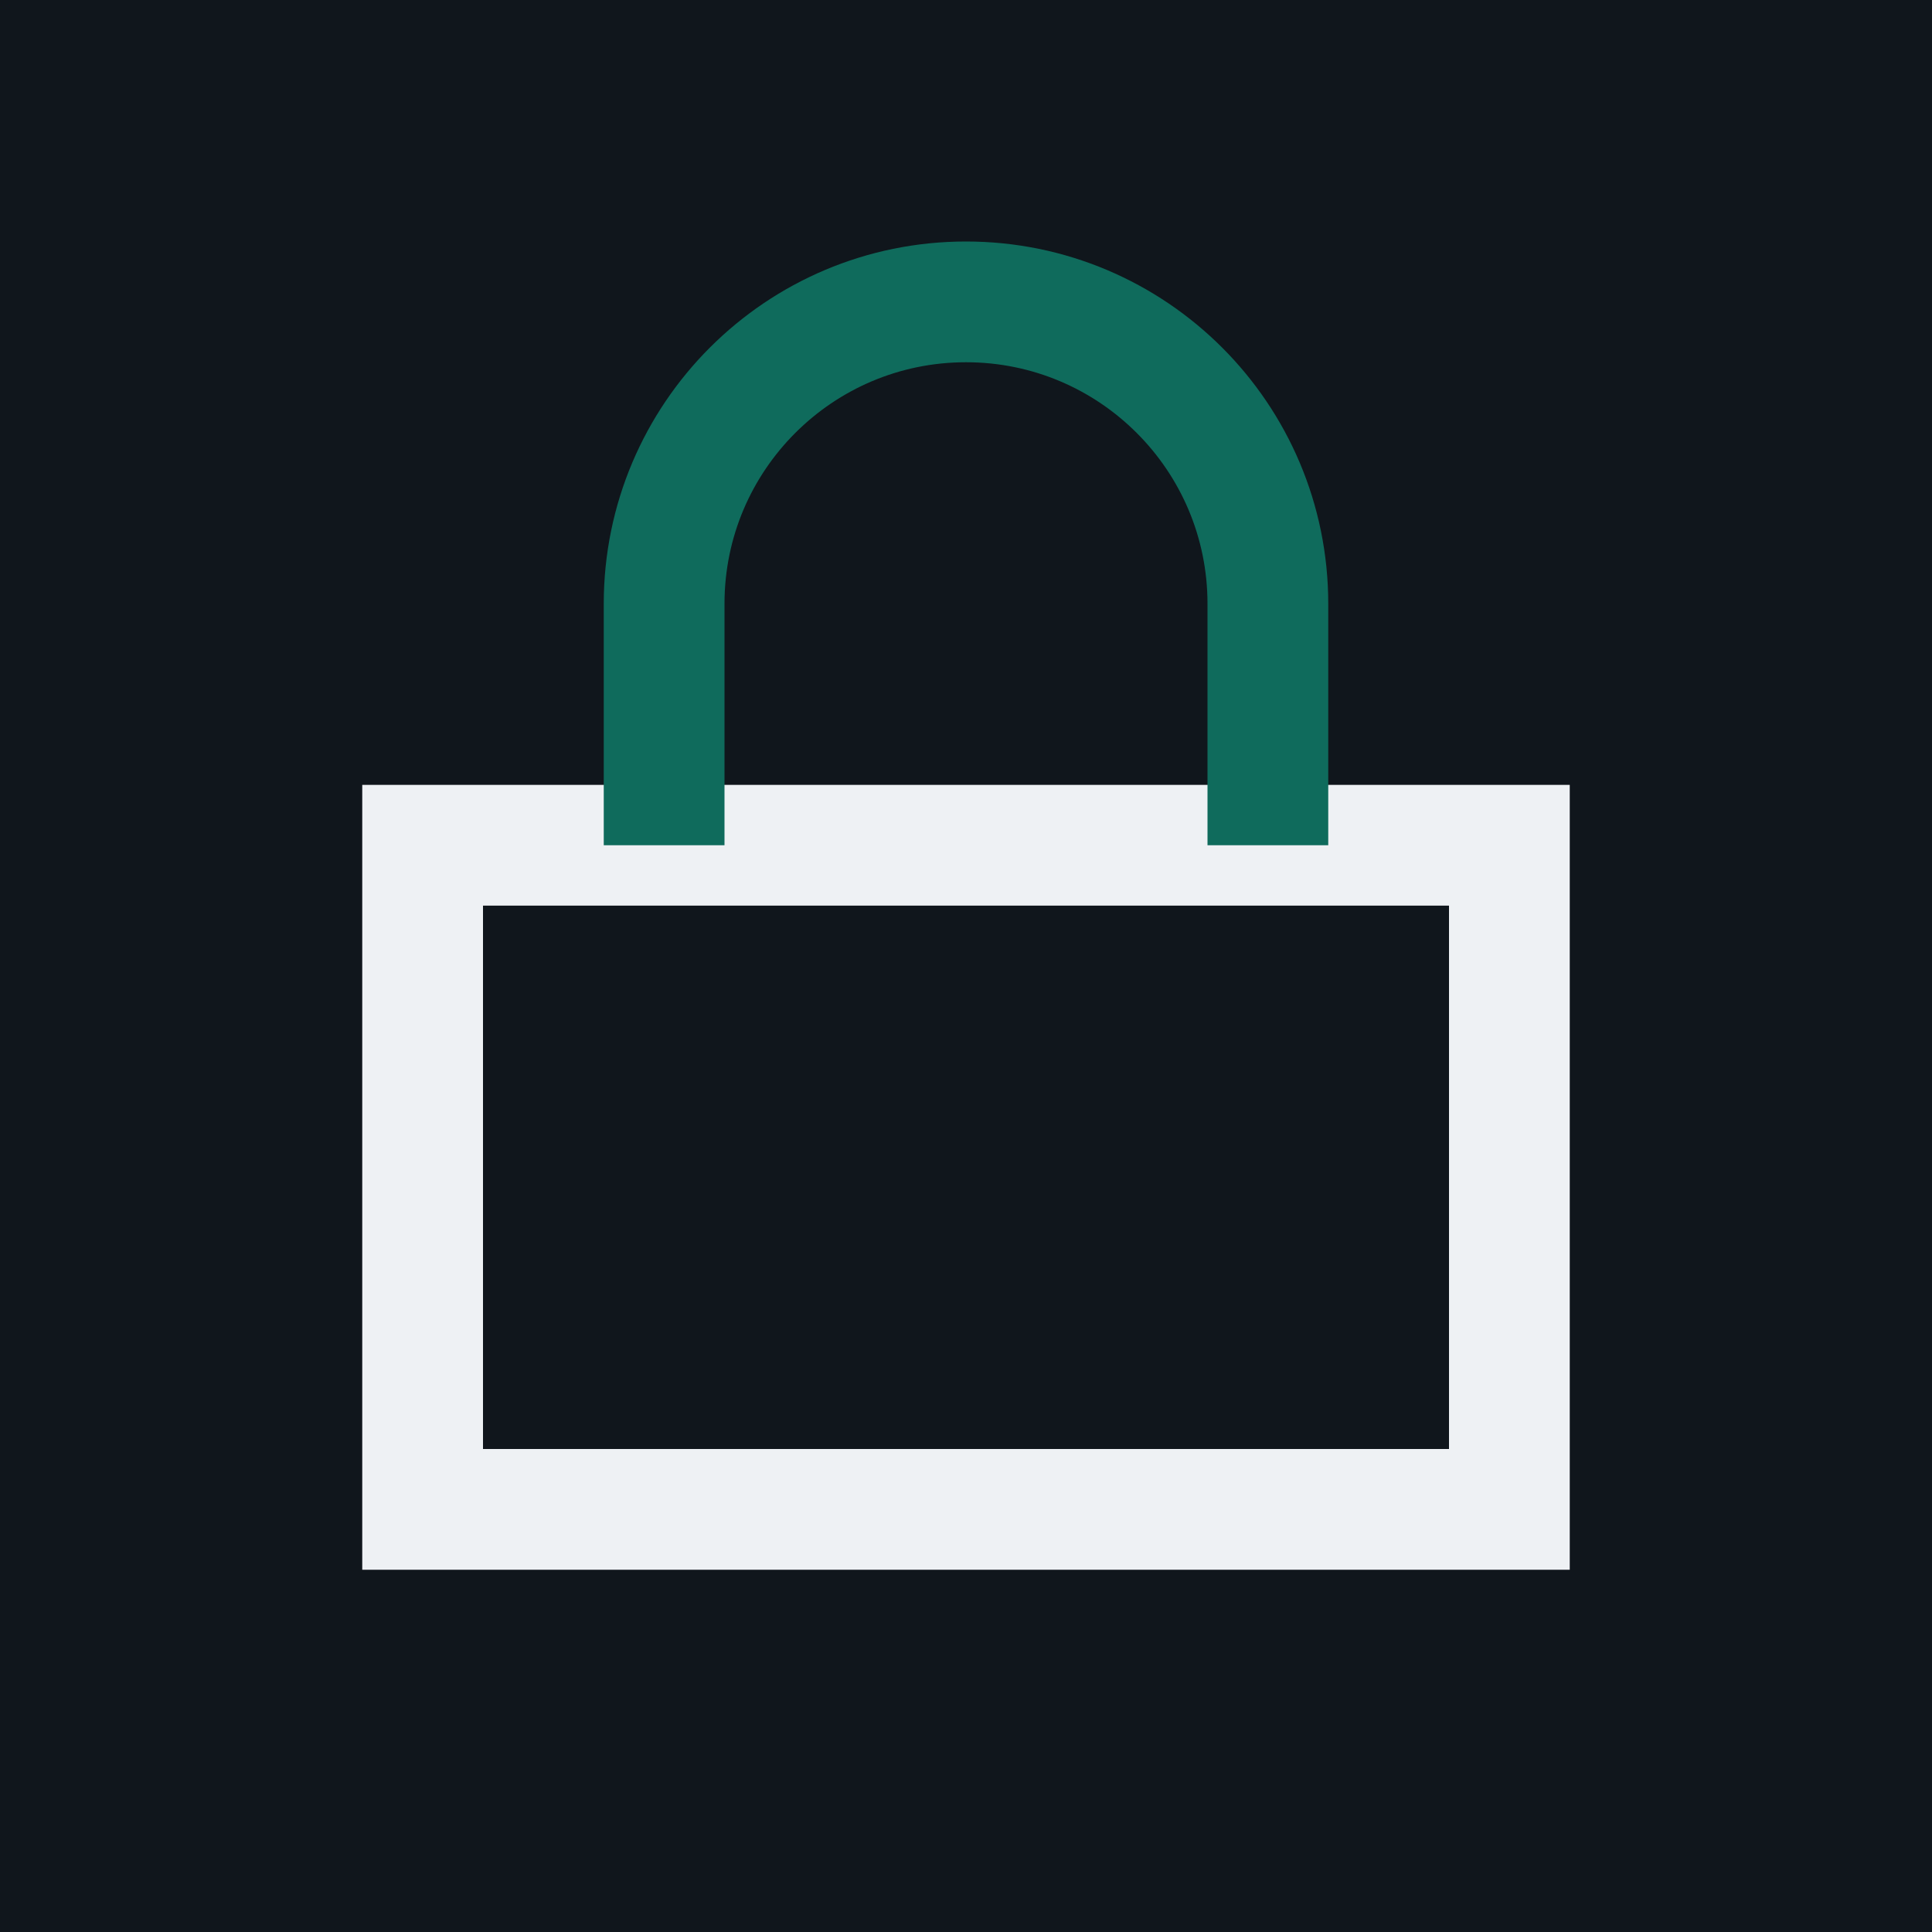
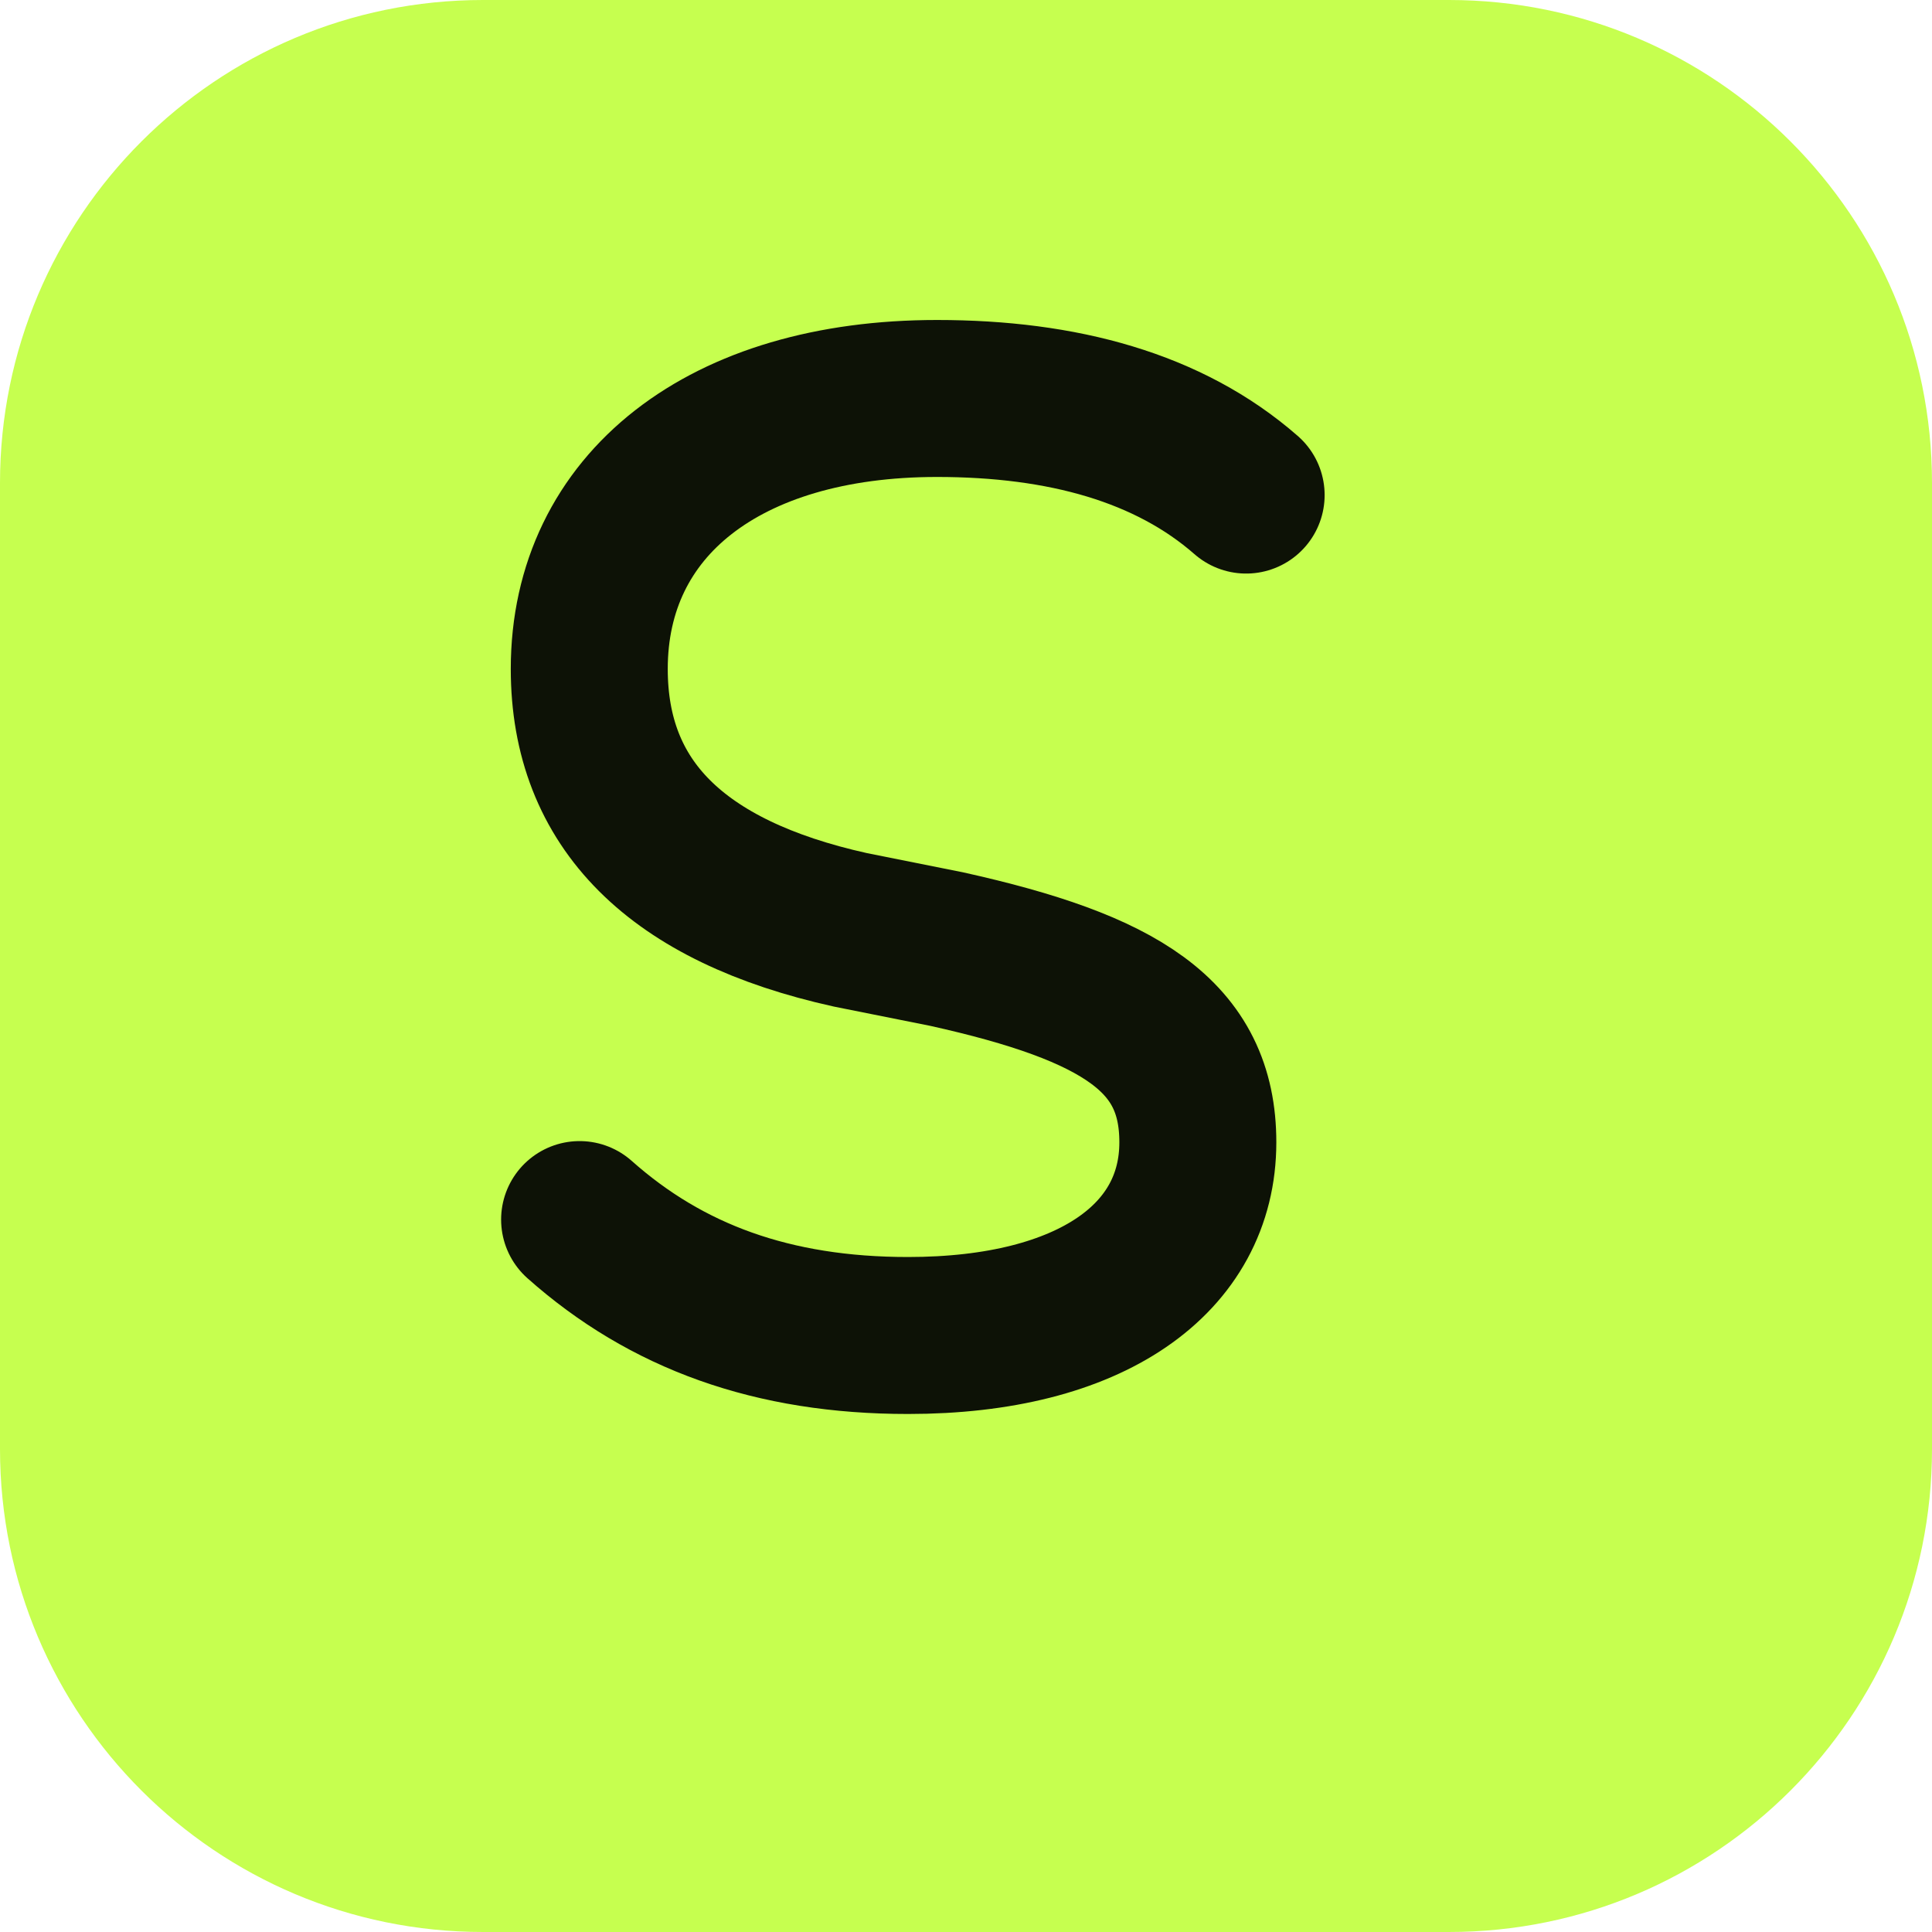
<svg xmlns="http://www.w3.org/2000/svg" viewBox="0 0 32 32">
-   <rect width="32" height="32" fill="#10161c" />
-   <rect x="7" y="14" width="18" height="11" fill="none" stroke="#eef1f4" stroke-width="2" />
-   <path d="M11 14v-4a5 5 0 0 1 10 0v4" fill="none" stroke="#0f6b5c" stroke-width="2" />
+   <rect width="32" height="32" rx="8" fill="#c6ff4f" />
+   <path d="M9.6 20.2c1.44 1.28 3.2 1.92 5.44 1.92 3.04 0 4.8-1.28 4.8-3.2 0-1.76-1.28-2.56-4.16-3.2l-1.6-.32c-2.88-.64-4.32-2.08-4.32-4.32 0-2.72 2.24-4.48 5.76-4.48 2.08 0 3.84.48 5.12 1.6" stroke="#0d1206" stroke-width="2.6" stroke-linecap="round" fill="none" />
</svg>
